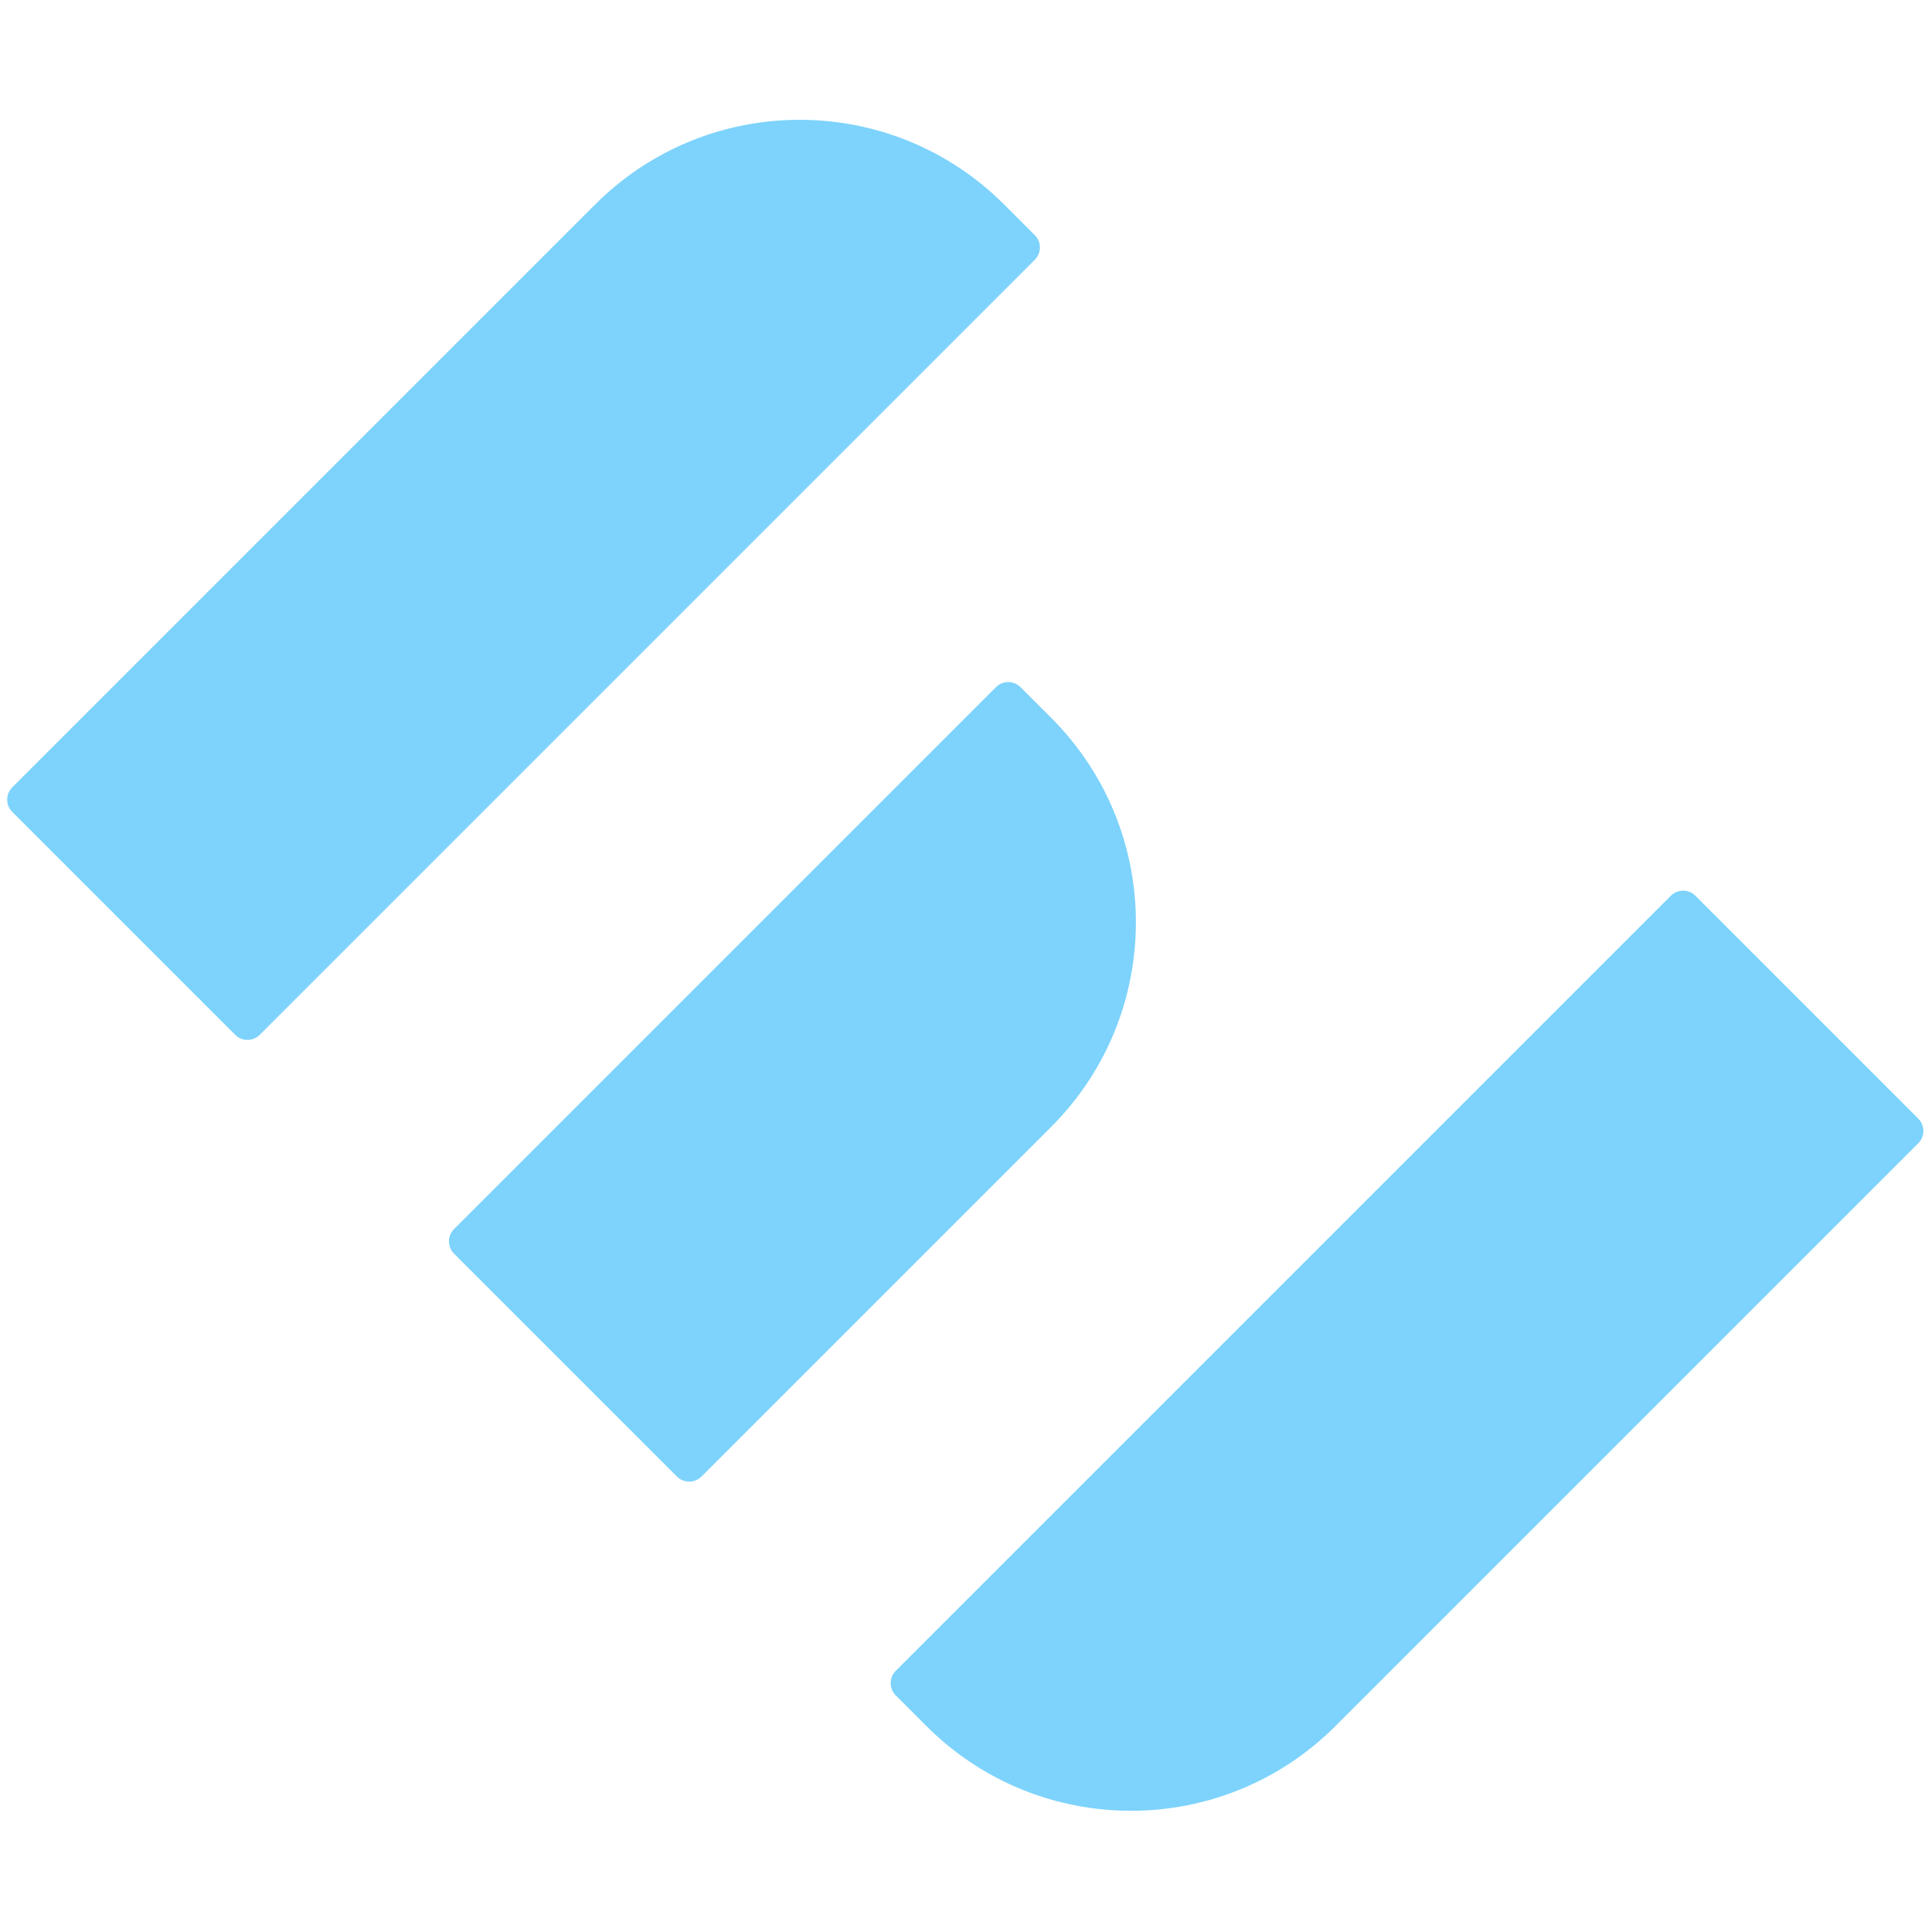
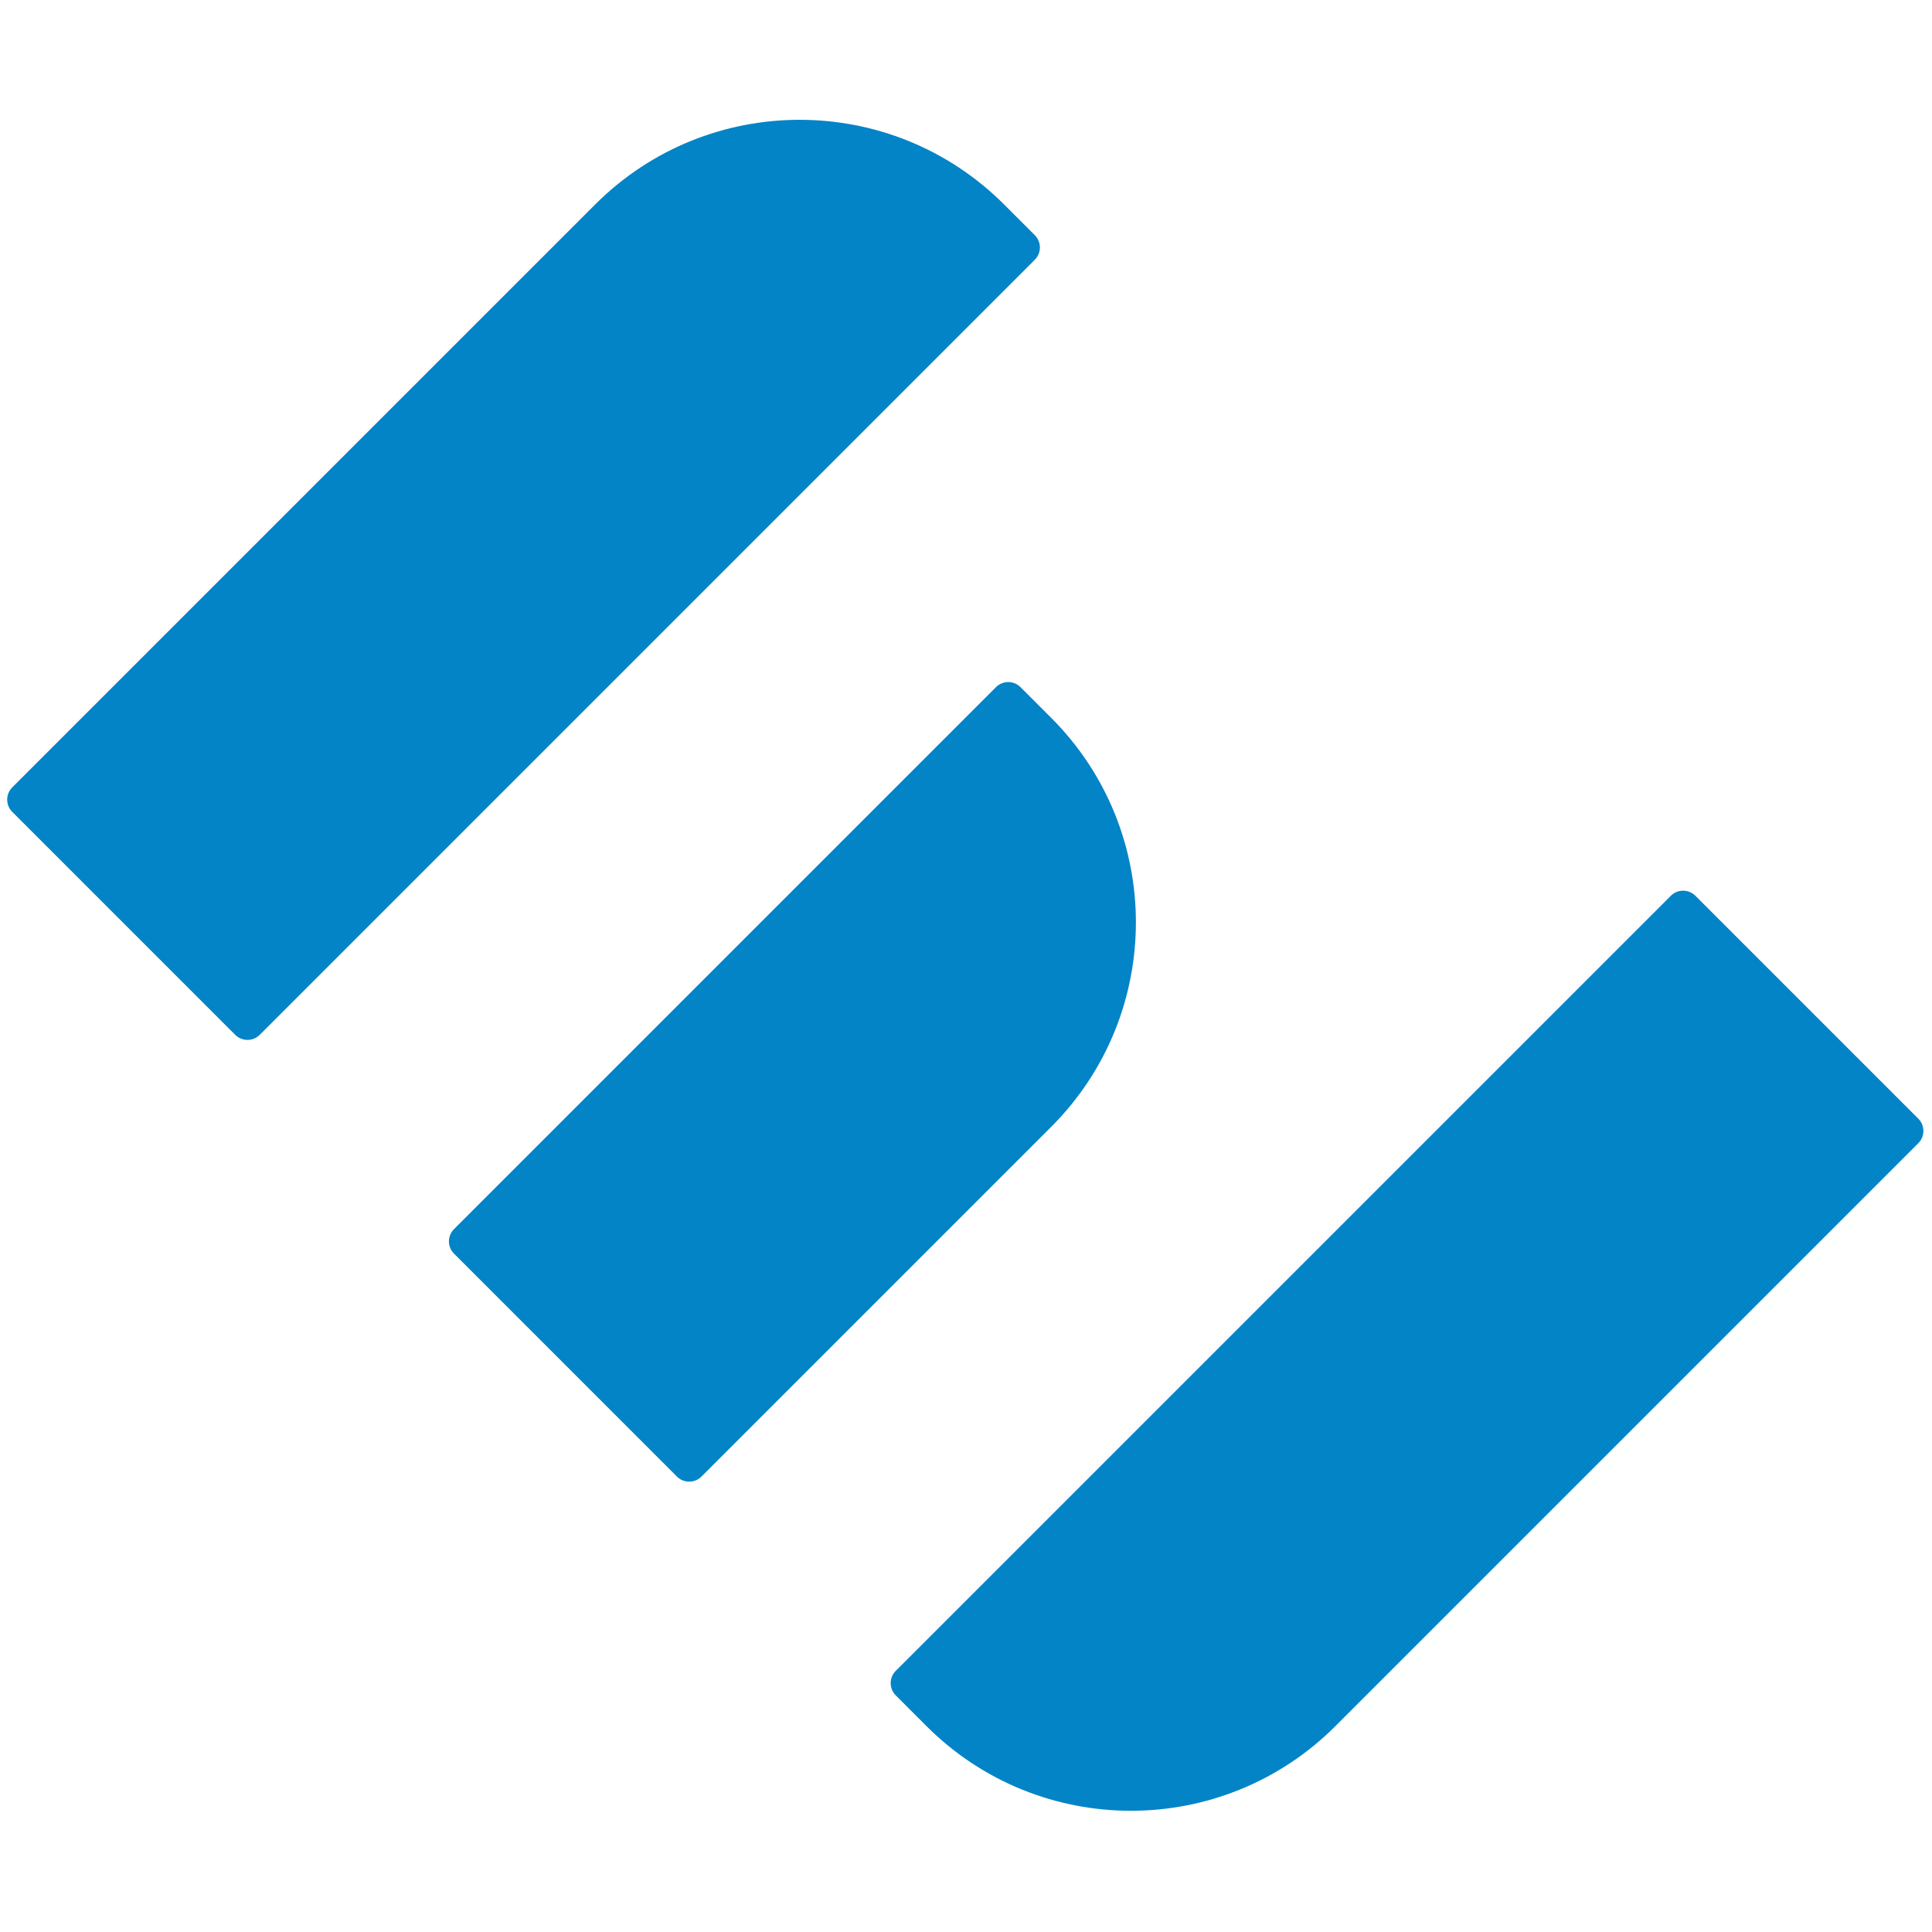
<svg xmlns="http://www.w3.org/2000/svg" width="668" height="668" viewBox="0 0 668 668" fill="none">
-   <path d="M309.713 586.192C307.37 583.848 307.37 580.049 309.713 577.706L577.706 309.713C580.049 307.37 583.848 307.37 586.192 309.713L663.266 386.787C665.609 389.131 665.609 392.93 663.266 395.273L461.741 596.798C422.688 635.851 359.372 635.851 320.319 596.798L309.713 586.192Z" fill="#7dd3fc" />
-   <path d="M156.978 433.456C154.635 431.113 154.635 427.314 156.978 424.971L344.361 237.588C346.704 235.245 350.503 235.245 352.846 237.588L363.453 248.194C402.505 287.247 402.505 350.563 363.453 389.616L242.538 510.531C240.194 512.874 236.395 512.874 234.052 510.531L156.978 433.456Z" fill="#7dd3fc" />
-   <path d="M4.243 280.721C1.899 278.378 1.899 274.579 4.243 272.236L205.768 70.711C244.821 31.658 308.137 31.658 347.189 70.711L357.796 81.317C360.139 83.66 360.139 87.459 357.796 89.803L89.803 357.796C87.459 360.139 83.66 360.139 81.317 357.796L4.243 280.721Z" fill="#7dd3fc" />
+   <style>
+   path { fill: #0284c7; }
+   @media (prefers-color-scheme: dark) {
+     path { fill: #7dd3fc; }
+   }
+ </style>
+   <path d="M309.713 586.192C307.37 583.848 307.37 580.049 309.713 577.706L577.706 309.713C580.049 307.37 583.848 307.37 586.192 309.713L663.266 386.787C665.609 389.131 665.609 392.93 663.266 395.273L461.741 596.798C422.688 635.851 359.372 635.851 320.319 596.798L309.713 586.192Z" />
+   <path d="M156.978 433.456C154.635 431.113 154.635 427.314 156.978 424.971L344.361 237.588C346.704 235.245 350.503 235.245 352.846 237.588L363.453 248.194C402.505 287.247 402.505 350.563 363.453 389.616L242.538 510.531C240.194 512.874 236.395 512.874 234.052 510.531L156.978 433.456Z" />
+   <path d="M4.243 280.721C1.899 278.378 1.899 274.579 4.243 272.236L205.768 70.711C244.821 31.658 308.137 31.658 347.189 70.711L357.796 81.317C360.139 83.66 360.139 87.459 357.796 89.803L89.803 357.796C87.459 360.139 83.66 360.139 81.317 357.796L4.243 280.721Z" />
</svg>
